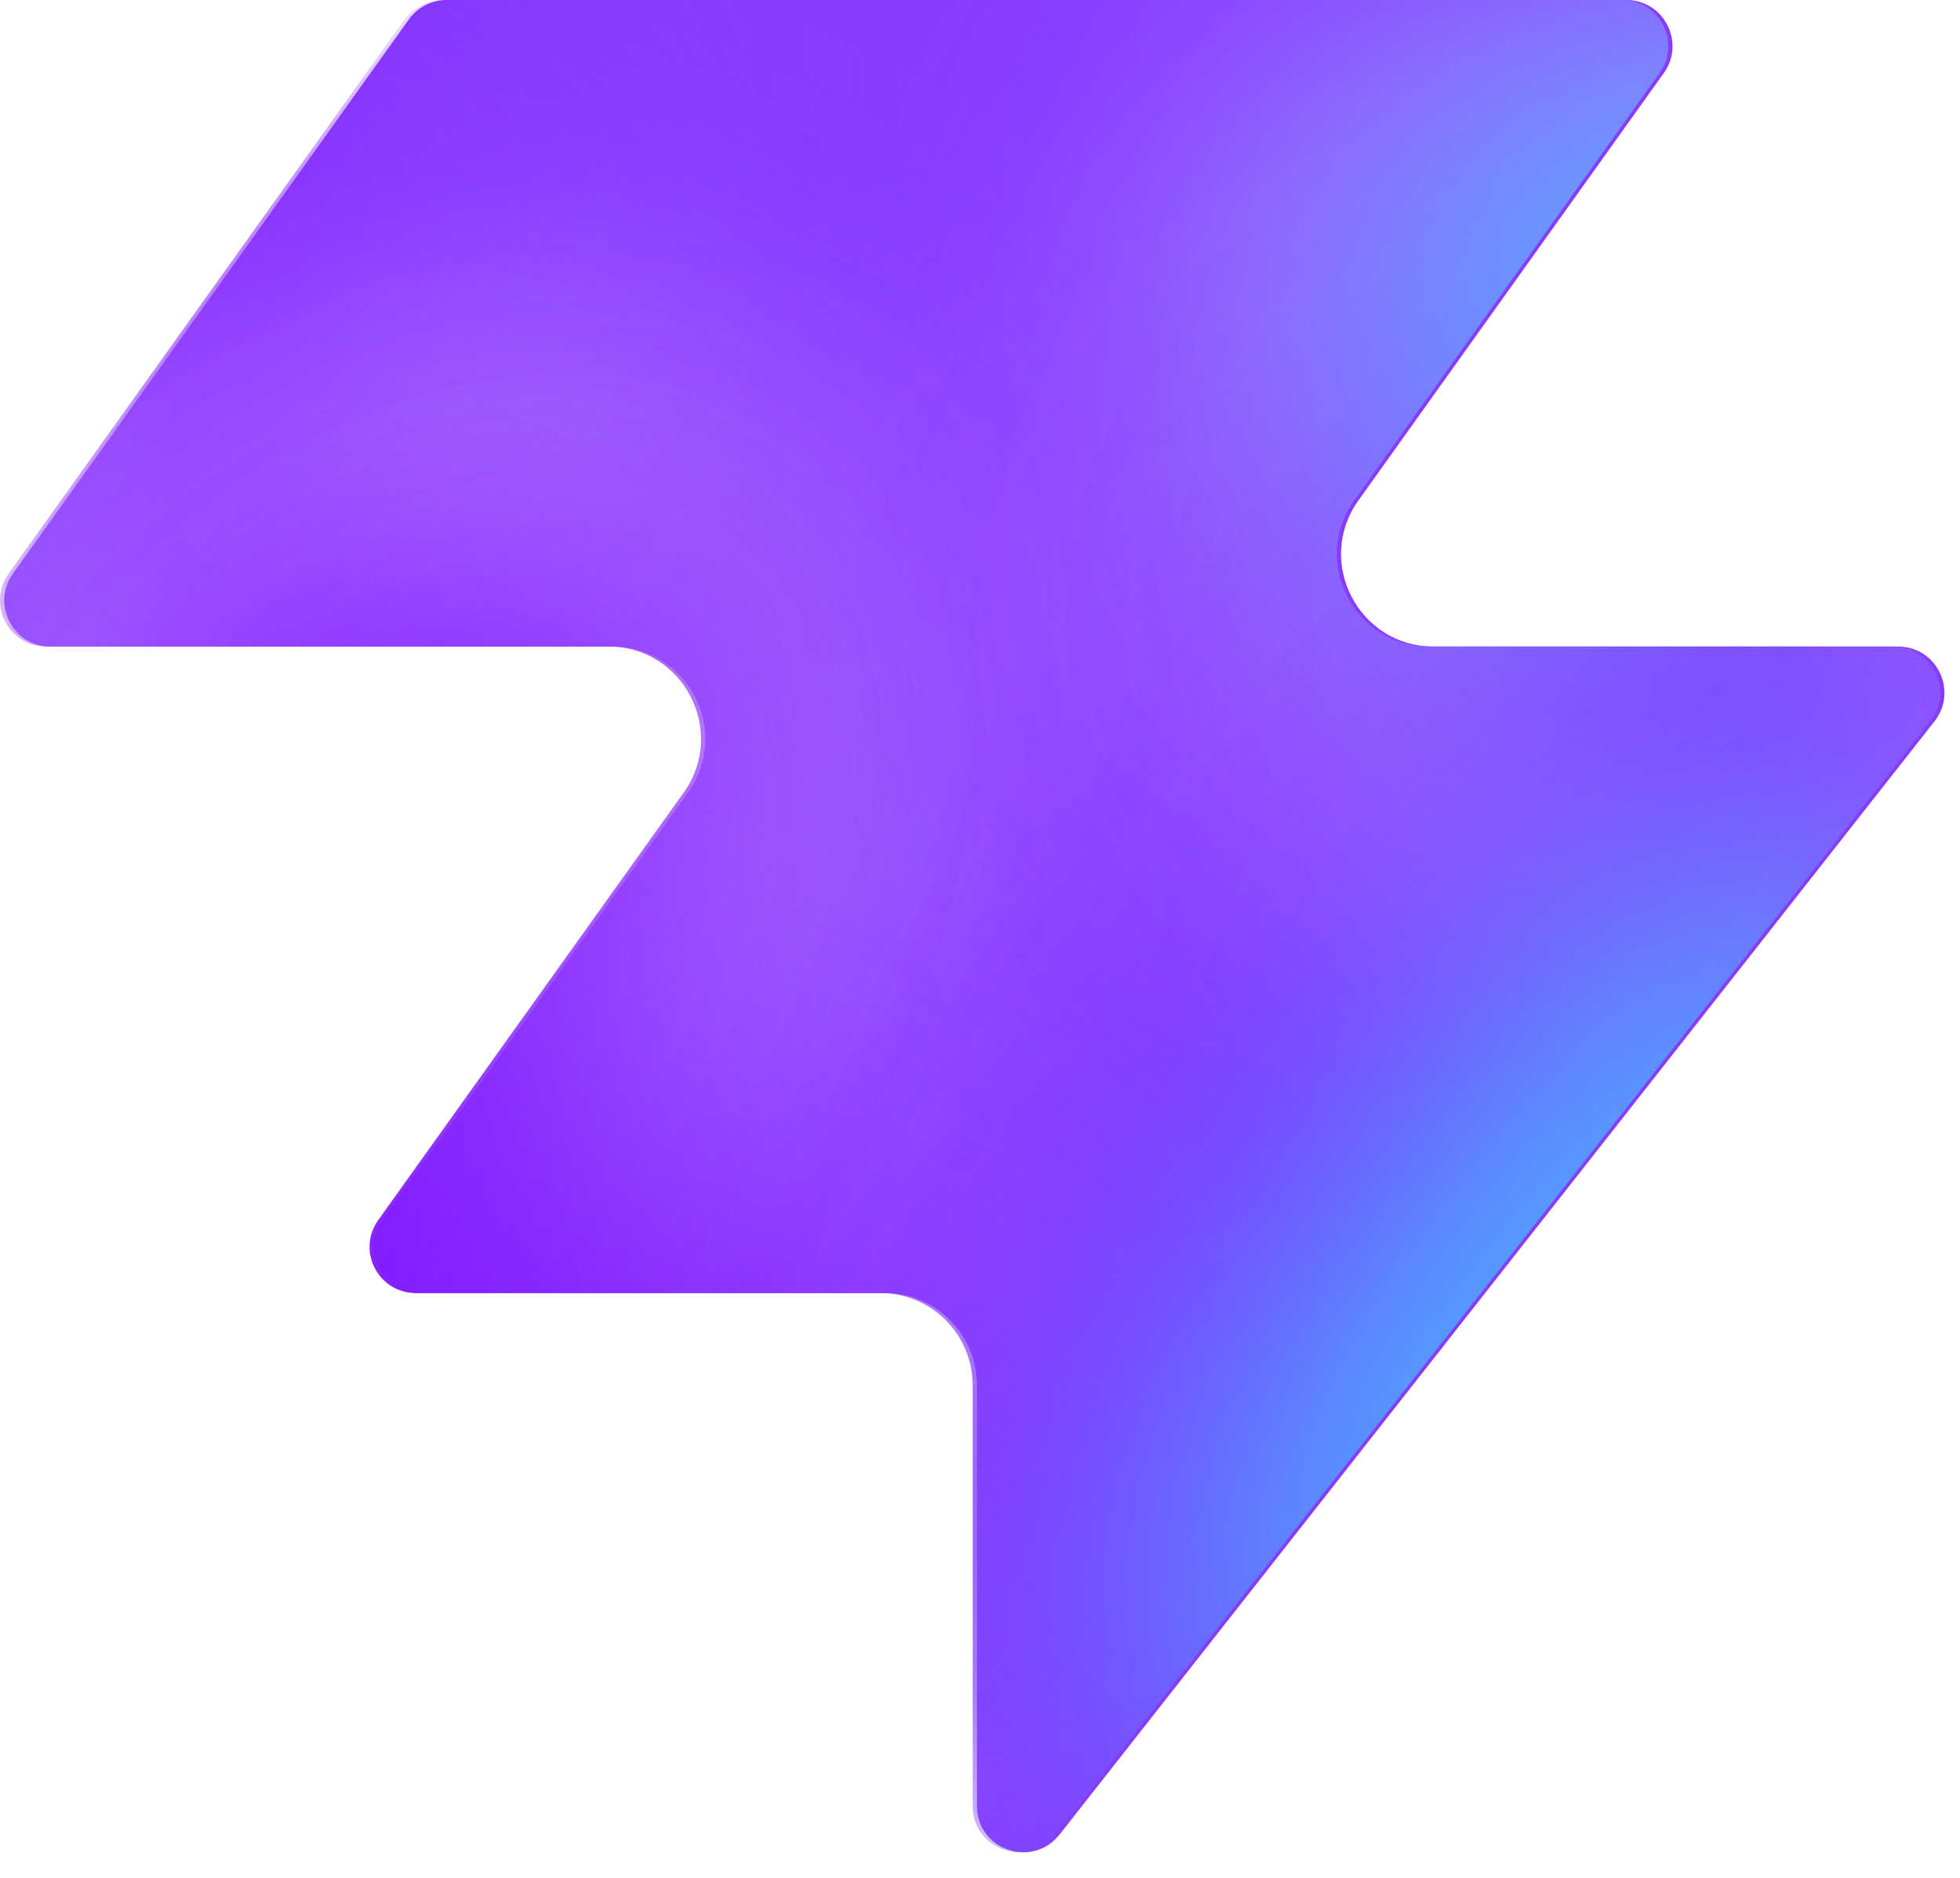
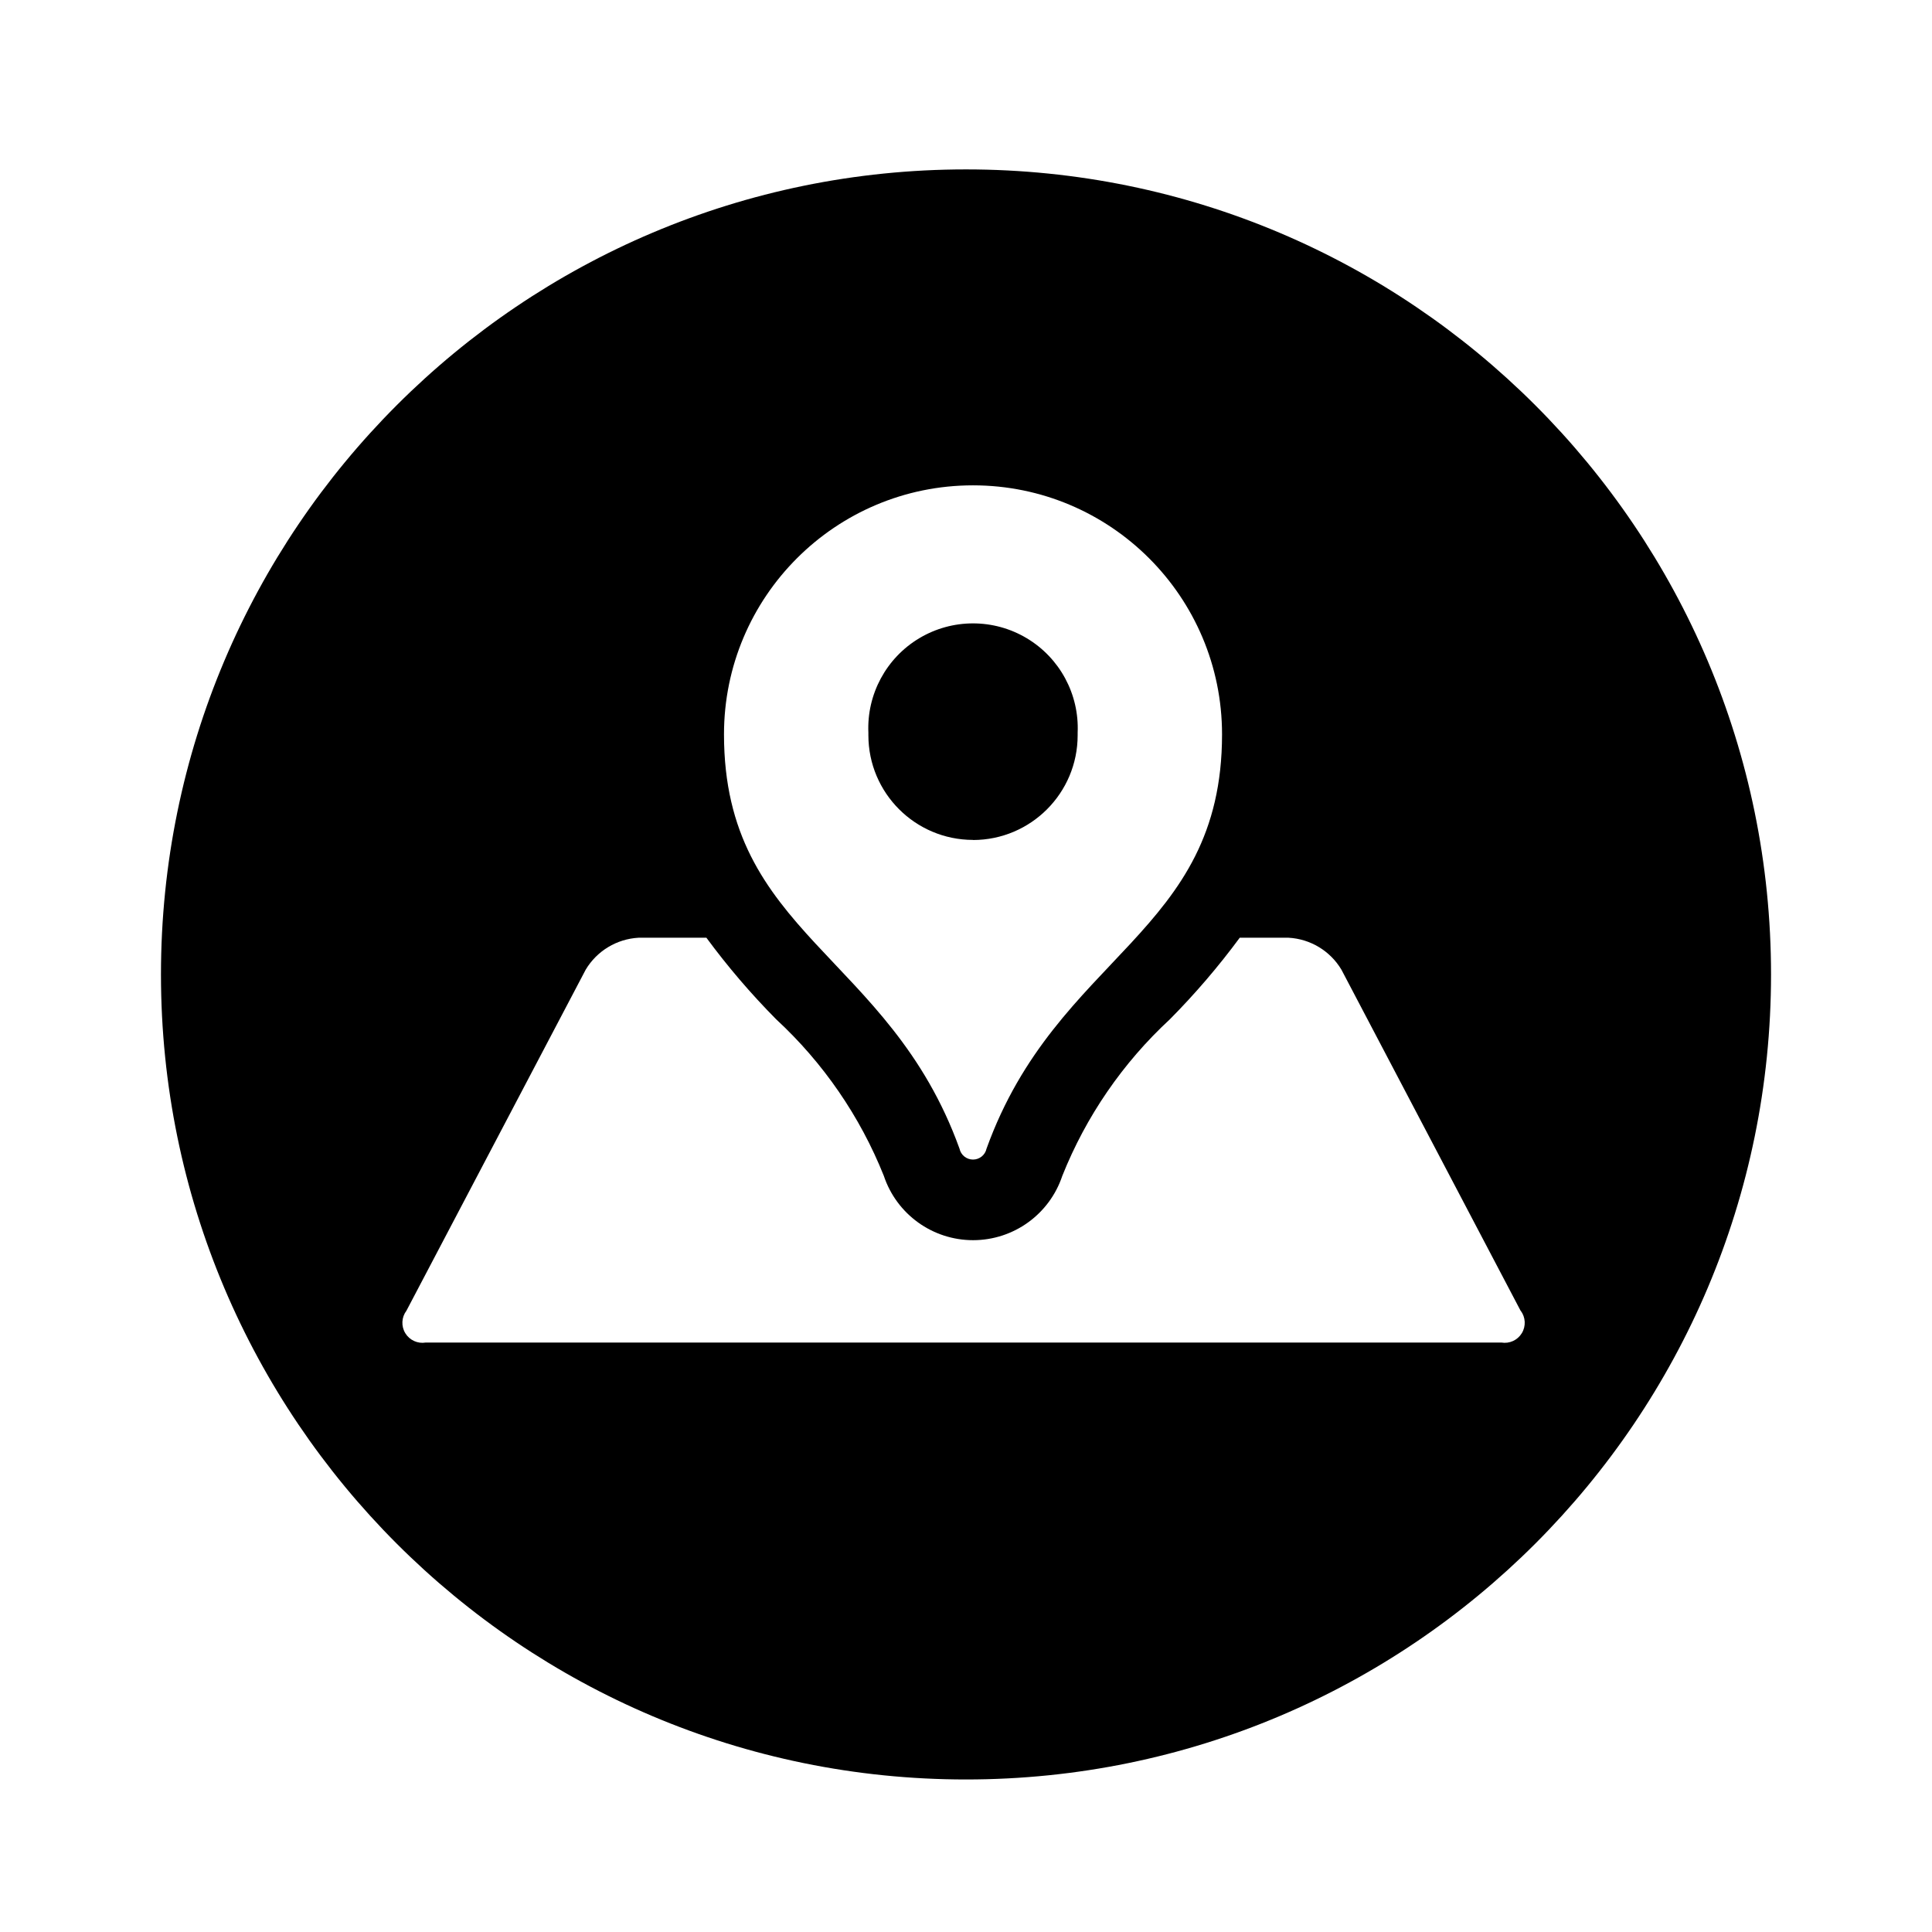
- <svg xmlns="http://www.w3.org/2000/svg" width="48" height="46" fill="none" viewBox="0 0 48 46">
-   <path fill="#863bff" d="M25.946 44.938c-.664.845-2.021.375-2.021-.698V33.937a2.26 2.26 0 0 0-2.262-2.262H10.287c-.92 0-1.456-1.04-.92-1.788l7.48-10.471c1.07-1.497 0-3.578-1.842-3.578H1.237c-.92 0-1.456-1.04-.92-1.788L10.013.474c.214-.297.556-.474.92-.474h28.894c.92 0 1.456 1.04.92 1.788l-7.48 10.471c-1.07 1.498 0 3.579 1.842 3.579h11.377c.943 0 1.473 1.088.89 1.83L25.947 44.94z" style="fill:#863bff;fill:color(display-p3 .525 .23 1);fill-opacity:1" />
-   <mask id="a" width="48" height="46" x="0" y="0" maskUnits="userSpaceOnUse" style="mask-type:alpha">
-     <path fill="#000" d="M25.842 44.938c-.664.844-2.021.375-2.021-.698V33.937a2.26 2.26 0 0 0-2.262-2.262H10.183c-.92 0-1.456-1.04-.92-1.788l7.48-10.471c1.07-1.498 0-3.579-1.842-3.579H1.133c-.92 0-1.456-1.04-.92-1.787L9.91.473c.214-.297.556-.474.92-.474h28.894c.92 0 1.456 1.04.92 1.788l-7.48 10.471c-1.07 1.498 0 3.578 1.842 3.578h11.377c.943 0 1.473 1.088.89 1.832L25.843 44.94z" style="fill:#000;fill-opacity:1" />
-   </mask>
-   <g mask="url(#a)">
-     <g filter="url(#b)">
-       <ellipse cx="5.508" cy="14.704" fill="#ede6ff" rx="5.508" ry="14.704" style="fill:#ede6ff;fill:color(display-p3 .927 .903 1);fill-opacity:1" transform="matrix(.00324 1 1 -.00324 -4.47 31.516)" />
-     </g>
-     <g filter="url(#c)">
-       <ellipse cx="10.399" cy="29.851" fill="#ede6ff" rx="10.399" ry="29.851" style="fill:#ede6ff;fill:color(display-p3 .927 .903 1);fill-opacity:1" transform="matrix(.00324 1 1 -.00324 -39.328 7.883)" />
-     </g>
-     <g filter="url(#d)">
-       <ellipse cx="5.508" cy="30.487" fill="#7e14ff" rx="5.508" ry="30.487" style="fill:#7e14ff;fill:color(display-p3 .492 .077 1);fill-opacity:1" transform="rotate(89.814 -25.913 -14.639)scale(1 -1)" />
-     </g>
-     <g filter="url(#e)">
-       <ellipse cx="5.508" cy="30.599" fill="#7e14ff" rx="5.508" ry="30.599" style="fill:#7e14ff;fill:color(display-p3 .492 .077 1);fill-opacity:1" transform="rotate(89.814 -32.644 -3.334)scale(1 -1)" />
-     </g>
-     <g filter="url(#f)">
-       <ellipse cx="5.508" cy="30.599" fill="#7e14ff" rx="5.508" ry="30.599" style="fill:#7e14ff;fill:color(display-p3 .492 .077 1);fill-opacity:1" transform="matrix(.00324 1 1 -.00324 -34.34 30.47)" />
-     </g>
-     <g filter="url(#g)">
-       <ellipse cx="14.072" cy="22.078" fill="#ede6ff" rx="14.072" ry="22.078" style="fill:#ede6ff;fill:color(display-p3 .927 .903 1);fill-opacity:1" transform="rotate(93.35 24.506 48.493)scale(-1 1)" />
-     </g>
-     <g filter="url(#h)">
-       <ellipse cx="3.47" cy="21.501" fill="#7e14ff" rx="3.47" ry="21.501" style="fill:#7e14ff;fill:color(display-p3 .492 .077 1);fill-opacity:1" transform="rotate(89.009 28.708 47.59)scale(-1 1)" />
-     </g>
-     <g filter="url(#i)">
-       <ellipse cx="3.47" cy="21.501" fill="#7e14ff" rx="3.47" ry="21.501" style="fill:#7e14ff;fill:color(display-p3 .492 .077 1);fill-opacity:1" transform="rotate(89.009 28.708 47.59)scale(-1 1)" />
-     </g>
-     <g filter="url(#j)">
-       <ellipse cx=".387" cy="8.972" fill="#7e14ff" rx="4.407" ry="29.108" style="fill:#7e14ff;fill:color(display-p3 .492 .077 1);fill-opacity:1" transform="rotate(39.51 .387 8.972)" />
-     </g>
-     <g filter="url(#k)">
-       <ellipse cx="47.523" cy="-6.092" fill="#7e14ff" rx="4.407" ry="29.108" style="fill:#7e14ff;fill:color(display-p3 .492 .077 1);fill-opacity:1" transform="rotate(37.892 47.523 -6.092)" />
-     </g>
-     <g filter="url(#l)">
-       <ellipse cx="41.412" cy="6.333" fill="#47bfff" rx="5.971" ry="9.665" style="fill:#47bfff;fill:color(display-p3 .28 .748 1);fill-opacity:1" transform="rotate(37.892 41.412 6.333)" />
-     </g>
-     <g filter="url(#m)">
-       <ellipse cx="-1.879" cy="38.332" fill="#7e14ff" rx="4.407" ry="29.108" style="fill:#7e14ff;fill:color(display-p3 .492 .077 1);fill-opacity:1" transform="rotate(37.892 -1.88 38.332)" />
-     </g>
-     <g filter="url(#n)">
-       <ellipse cx="-1.879" cy="38.332" fill="#7e14ff" rx="4.407" ry="29.108" style="fill:#7e14ff;fill:color(display-p3 .492 .077 1);fill-opacity:1" transform="rotate(37.892 -1.88 38.332)" />
-     </g>
-     <g filter="url(#o)">
-       <ellipse cx="35.651" cy="29.907" fill="#7e14ff" rx="4.407" ry="29.108" style="fill:#7e14ff;fill:color(display-p3 .492 .077 1);fill-opacity:1" transform="rotate(37.892 35.651 29.907)" />
-     </g>
-     <g filter="url(#p)">
-       <ellipse cx="38.418" cy="32.4" fill="#47bfff" rx="5.971" ry="15.297" style="fill:#47bfff;fill:color(display-p3 .28 .748 1);fill-opacity:1" transform="rotate(37.892 38.418 32.4)" />
-     </g>
-   </g>
-   <defs>
-     <filter id="b" width="60.045" height="41.654" x="-19.77" y="16.149" color-interpolation-filters="sRGB" filterUnits="userSpaceOnUse">
-       <feFlood flood-opacity="0" result="BackgroundImageFix" />
-       <feBlend in="SourceGraphic" in2="BackgroundImageFix" result="shape" />
-       <feGaussianBlur result="effect1_foregroundBlur_2002_17158" stdDeviation="7.659" />
-     </filter>
-     <filter id="c" width="90.34" height="51.437" x="-54.613" y="-7.533" color-interpolation-filters="sRGB" filterUnits="userSpaceOnUse">
-       <feFlood flood-opacity="0" result="BackgroundImageFix" />
-       <feBlend in="SourceGraphic" in2="BackgroundImageFix" result="shape" />
-       <feGaussianBlur result="effect1_foregroundBlur_2002_17158" stdDeviation="7.659" />
-     </filter>
-     <filter id="d" width="79.355" height="29.4" x="-49.64" y="2.03" color-interpolation-filters="sRGB" filterUnits="userSpaceOnUse">
-       <feFlood flood-opacity="0" result="BackgroundImageFix" />
-       <feBlend in="SourceGraphic" in2="BackgroundImageFix" result="shape" />
-       <feGaussianBlur result="effect1_foregroundBlur_2002_17158" stdDeviation="4.596" />
-     </filter>
-     <filter id="e" width="79.579" height="29.4" x="-45.045" y="20.029" color-interpolation-filters="sRGB" filterUnits="userSpaceOnUse">
-       <feFlood flood-opacity="0" result="BackgroundImageFix" />
-       <feBlend in="SourceGraphic" in2="BackgroundImageFix" result="shape" />
-       <feGaussianBlur result="effect1_foregroundBlur_2002_17158" stdDeviation="4.596" />
-     </filter>
-     <filter id="f" width="79.579" height="29.4" x="-43.513" y="21.178" color-interpolation-filters="sRGB" filterUnits="userSpaceOnUse">
-       <feFlood flood-opacity="0" result="BackgroundImageFix" />
-       <feBlend in="SourceGraphic" in2="BackgroundImageFix" result="shape" />
-       <feGaussianBlur result="effect1_foregroundBlur_2002_17158" stdDeviation="4.596" />
-     </filter>
-     <filter id="g" width="74.749" height="58.852" x="15.756" y="-17.901" color-interpolation-filters="sRGB" filterUnits="userSpaceOnUse">
-       <feFlood flood-opacity="0" result="BackgroundImageFix" />
-       <feBlend in="SourceGraphic" in2="BackgroundImageFix" result="shape" />
-       <feGaussianBlur result="effect1_foregroundBlur_2002_17158" stdDeviation="7.659" />
-     </filter>
-     <filter id="h" width="61.377" height="25.362" x="23.548" y="2.284" color-interpolation-filters="sRGB" filterUnits="userSpaceOnUse">
-       <feFlood flood-opacity="0" result="BackgroundImageFix" />
-       <feBlend in="SourceGraphic" in2="BackgroundImageFix" result="shape" />
-       <feGaussianBlur result="effect1_foregroundBlur_2002_17158" stdDeviation="4.596" />
-     </filter>
-     <filter id="i" width="61.377" height="25.362" x="23.548" y="2.284" color-interpolation-filters="sRGB" filterUnits="userSpaceOnUse">
-       <feFlood flood-opacity="0" result="BackgroundImageFix" />
-       <feBlend in="SourceGraphic" in2="BackgroundImageFix" result="shape" />
-       <feGaussianBlur result="effect1_foregroundBlur_2002_17158" stdDeviation="4.596" />
-     </filter>
-     <filter id="j" width="56.045" height="63.649" x="-27.636" y="-22.853" color-interpolation-filters="sRGB" filterUnits="userSpaceOnUse">
-       <feFlood flood-opacity="0" result="BackgroundImageFix" />
-       <feBlend in="SourceGraphic" in2="BackgroundImageFix" result="shape" />
-       <feGaussianBlur result="effect1_foregroundBlur_2002_17158" stdDeviation="4.596" />
-     </filter>
-     <filter id="k" width="54.814" height="64.646" x="20.116" y="-38.415" color-interpolation-filters="sRGB" filterUnits="userSpaceOnUse">
-       <feFlood flood-opacity="0" result="BackgroundImageFix" />
-       <feBlend in="SourceGraphic" in2="BackgroundImageFix" result="shape" />
-       <feGaussianBlur result="effect1_foregroundBlur_2002_17158" stdDeviation="4.596" />
-     </filter>
-     <filter id="l" width="33.541" height="35.313" x="24.641" y="-11.323" color-interpolation-filters="sRGB" filterUnits="userSpaceOnUse">
-       <feFlood flood-opacity="0" result="BackgroundImageFix" />
-       <feBlend in="SourceGraphic" in2="BackgroundImageFix" result="shape" />
-       <feGaussianBlur result="effect1_foregroundBlur_2002_17158" stdDeviation="4.596" />
-     </filter>
-     <filter id="m" width="54.814" height="64.646" x="-29.286" y="6.009" color-interpolation-filters="sRGB" filterUnits="userSpaceOnUse">
-       <feFlood flood-opacity="0" result="BackgroundImageFix" />
-       <feBlend in="SourceGraphic" in2="BackgroundImageFix" result="shape" />
-       <feGaussianBlur result="effect1_foregroundBlur_2002_17158" stdDeviation="4.596" />
-     </filter>
-     <filter id="n" width="54.814" height="64.646" x="-29.286" y="6.009" color-interpolation-filters="sRGB" filterUnits="userSpaceOnUse">
-       <feFlood flood-opacity="0" result="BackgroundImageFix" />
-       <feBlend in="SourceGraphic" in2="BackgroundImageFix" result="shape" />
-       <feGaussianBlur result="effect1_foregroundBlur_2002_17158" stdDeviation="4.596" />
-     </filter>
-     <filter id="o" width="54.814" height="64.646" x="8.244" y="-2.416" color-interpolation-filters="sRGB" filterUnits="userSpaceOnUse">
-       <feFlood flood-opacity="0" result="BackgroundImageFix" />
-       <feBlend in="SourceGraphic" in2="BackgroundImageFix" result="shape" />
-       <feGaussianBlur result="effect1_foregroundBlur_2002_17158" stdDeviation="4.596" />
-     </filter>
-     <filter id="p" width="39.409" height="43.623" x="18.713" y="10.588" color-interpolation-filters="sRGB" filterUnits="userSpaceOnUse">
-       <feFlood flood-opacity="0" result="BackgroundImageFix" />
-       <feBlend in="SourceGraphic" in2="BackgroundImageFix" result="shape" />
-       <feGaussianBlur result="effect1_foregroundBlur_2002_17158" stdDeviation="4.596" />
-     </filter>
-   </defs>
+ <svg xmlns="http://www.w3.org/2000/svg" fill="#000000" width="800px" height="800px" viewBox="-1 0 19 19" class="cf-icon-svg">
+   <path d="M16.417 9.583A7.917 7.917 0 1 1 8.5 1.666a7.917 7.917 0 0 1 7.917 7.917zm-2.463 3.307-1.762-3.354a.647.647 0 0 0-.52-.314h-.48a7.274 7.274 0 0 1-.687.802 4.235 4.235 0 0 0-1.058 1.54.925.925 0 0 1-1.755 0 4.239 4.239 0 0 0-1.059-1.54 7.24 7.24 0 0 1-.686-.802H5.28a.647.647 0 0 0-.52.314L2.997 12.89a.197.197 0 0 0 .19.313h10.578a.197.197 0 0 0 .19-.313zM6.12 7.222c0 1.97 1.624 2.155 2.316 4.074a.136.136 0 0 0 .266 0c.692-1.919 2.316-2.104 2.316-4.074a2.449 2.449 0 1 0-4.898 0zM8.568 8.26A1.03 1.03 0 0 1 7.54 7.231v-.025a1.03 1.03 0 1 1 2.058 0v.025a1.03 1.03 0 0 1-1.029 1.03z" />
</svg>
